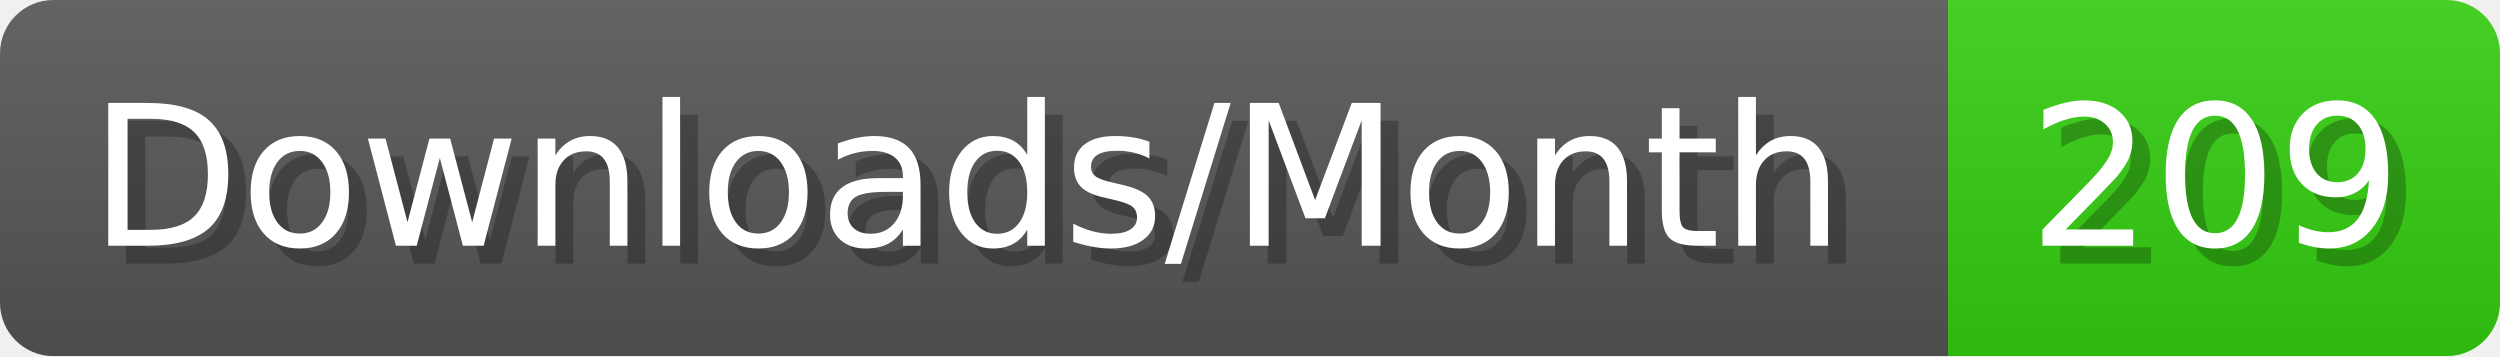
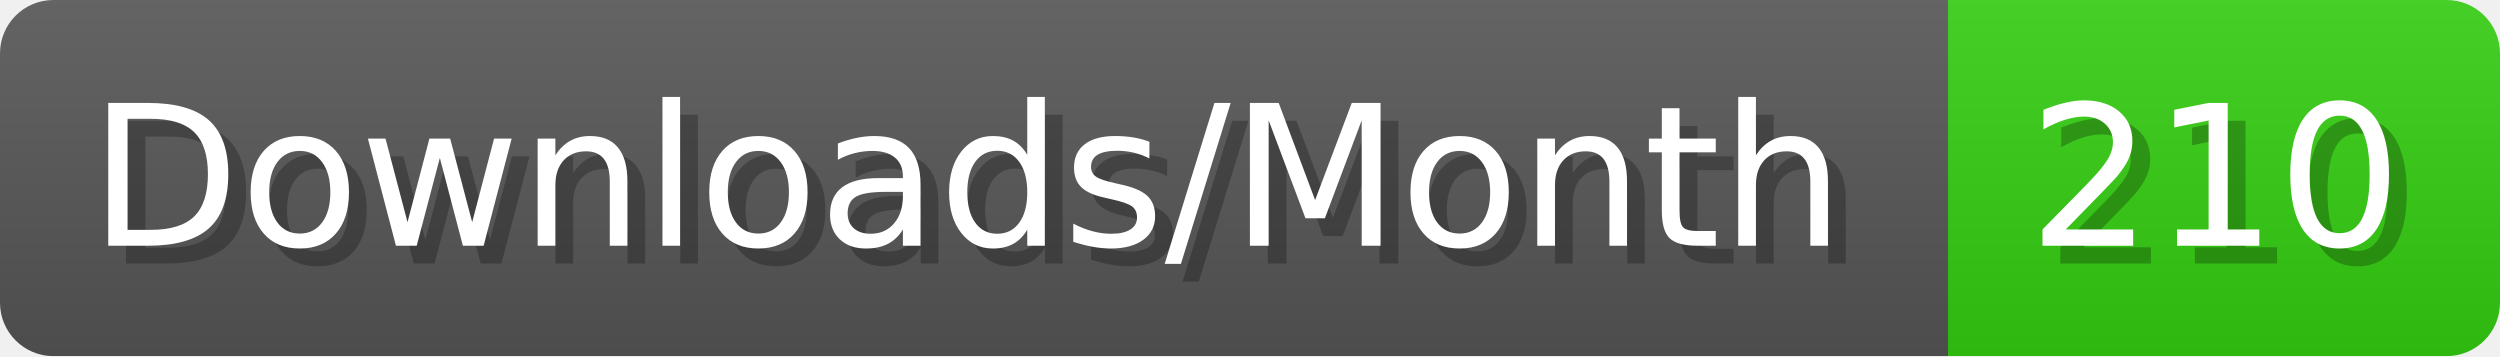
- <svg xmlns="http://www.w3.org/2000/svg" width="140.4" height="20" viewBox="0 0 1404 200" role="img" aria-label="Downloads/Month: 209">
+ <svg xmlns="http://www.w3.org/2000/svg" width="140.4" height="20" viewBox="0 0 1404 200" role="img" aria-label="Downloads/Month: 210">
  <linearGradient id="YlXUI" x2="0" y2="100%">
    <stop offset="0" stop-opacity=".1" stop-color="#EEE" />
    <stop offset="1" stop-opacity=".1" />
  </linearGradient>
  <mask id="JHhop">
    <rect width="1404" height="200" rx="30" fill="#FFF" />
  </mask>
  <g mask="url(#JHhop)">
    <rect width="1094" height="200" fill="#555" />
    <rect width="310" height="200" fill="#3C1" x="1094" />
    <rect width="1404" height="200" fill="url(#YlXUI)" />
  </g>
  <g aria-hidden="true" fill="#fff" text-anchor="start" font-family="Verdana,DejaVu Sans,sans-serif" font-size="110">
    <text x="60" y="148" textLength="994" fill="#000" opacity="0.25">Downloads/Month</text>
    <text x="50" y="138" textLength="994">Downloads/Month</text>
-     <text x="1149" y="148" textLength="210" fill="#000" opacity="0.25">209</text>
-     <text x="1139" y="138" textLength="210">209</text>
+     <text x="1149" y="148" textLength="210" fill="#000" opacity="0.25">210</text>
+     <text x="1139" y="138" textLength="210">210</text>
  </g>
</svg>
